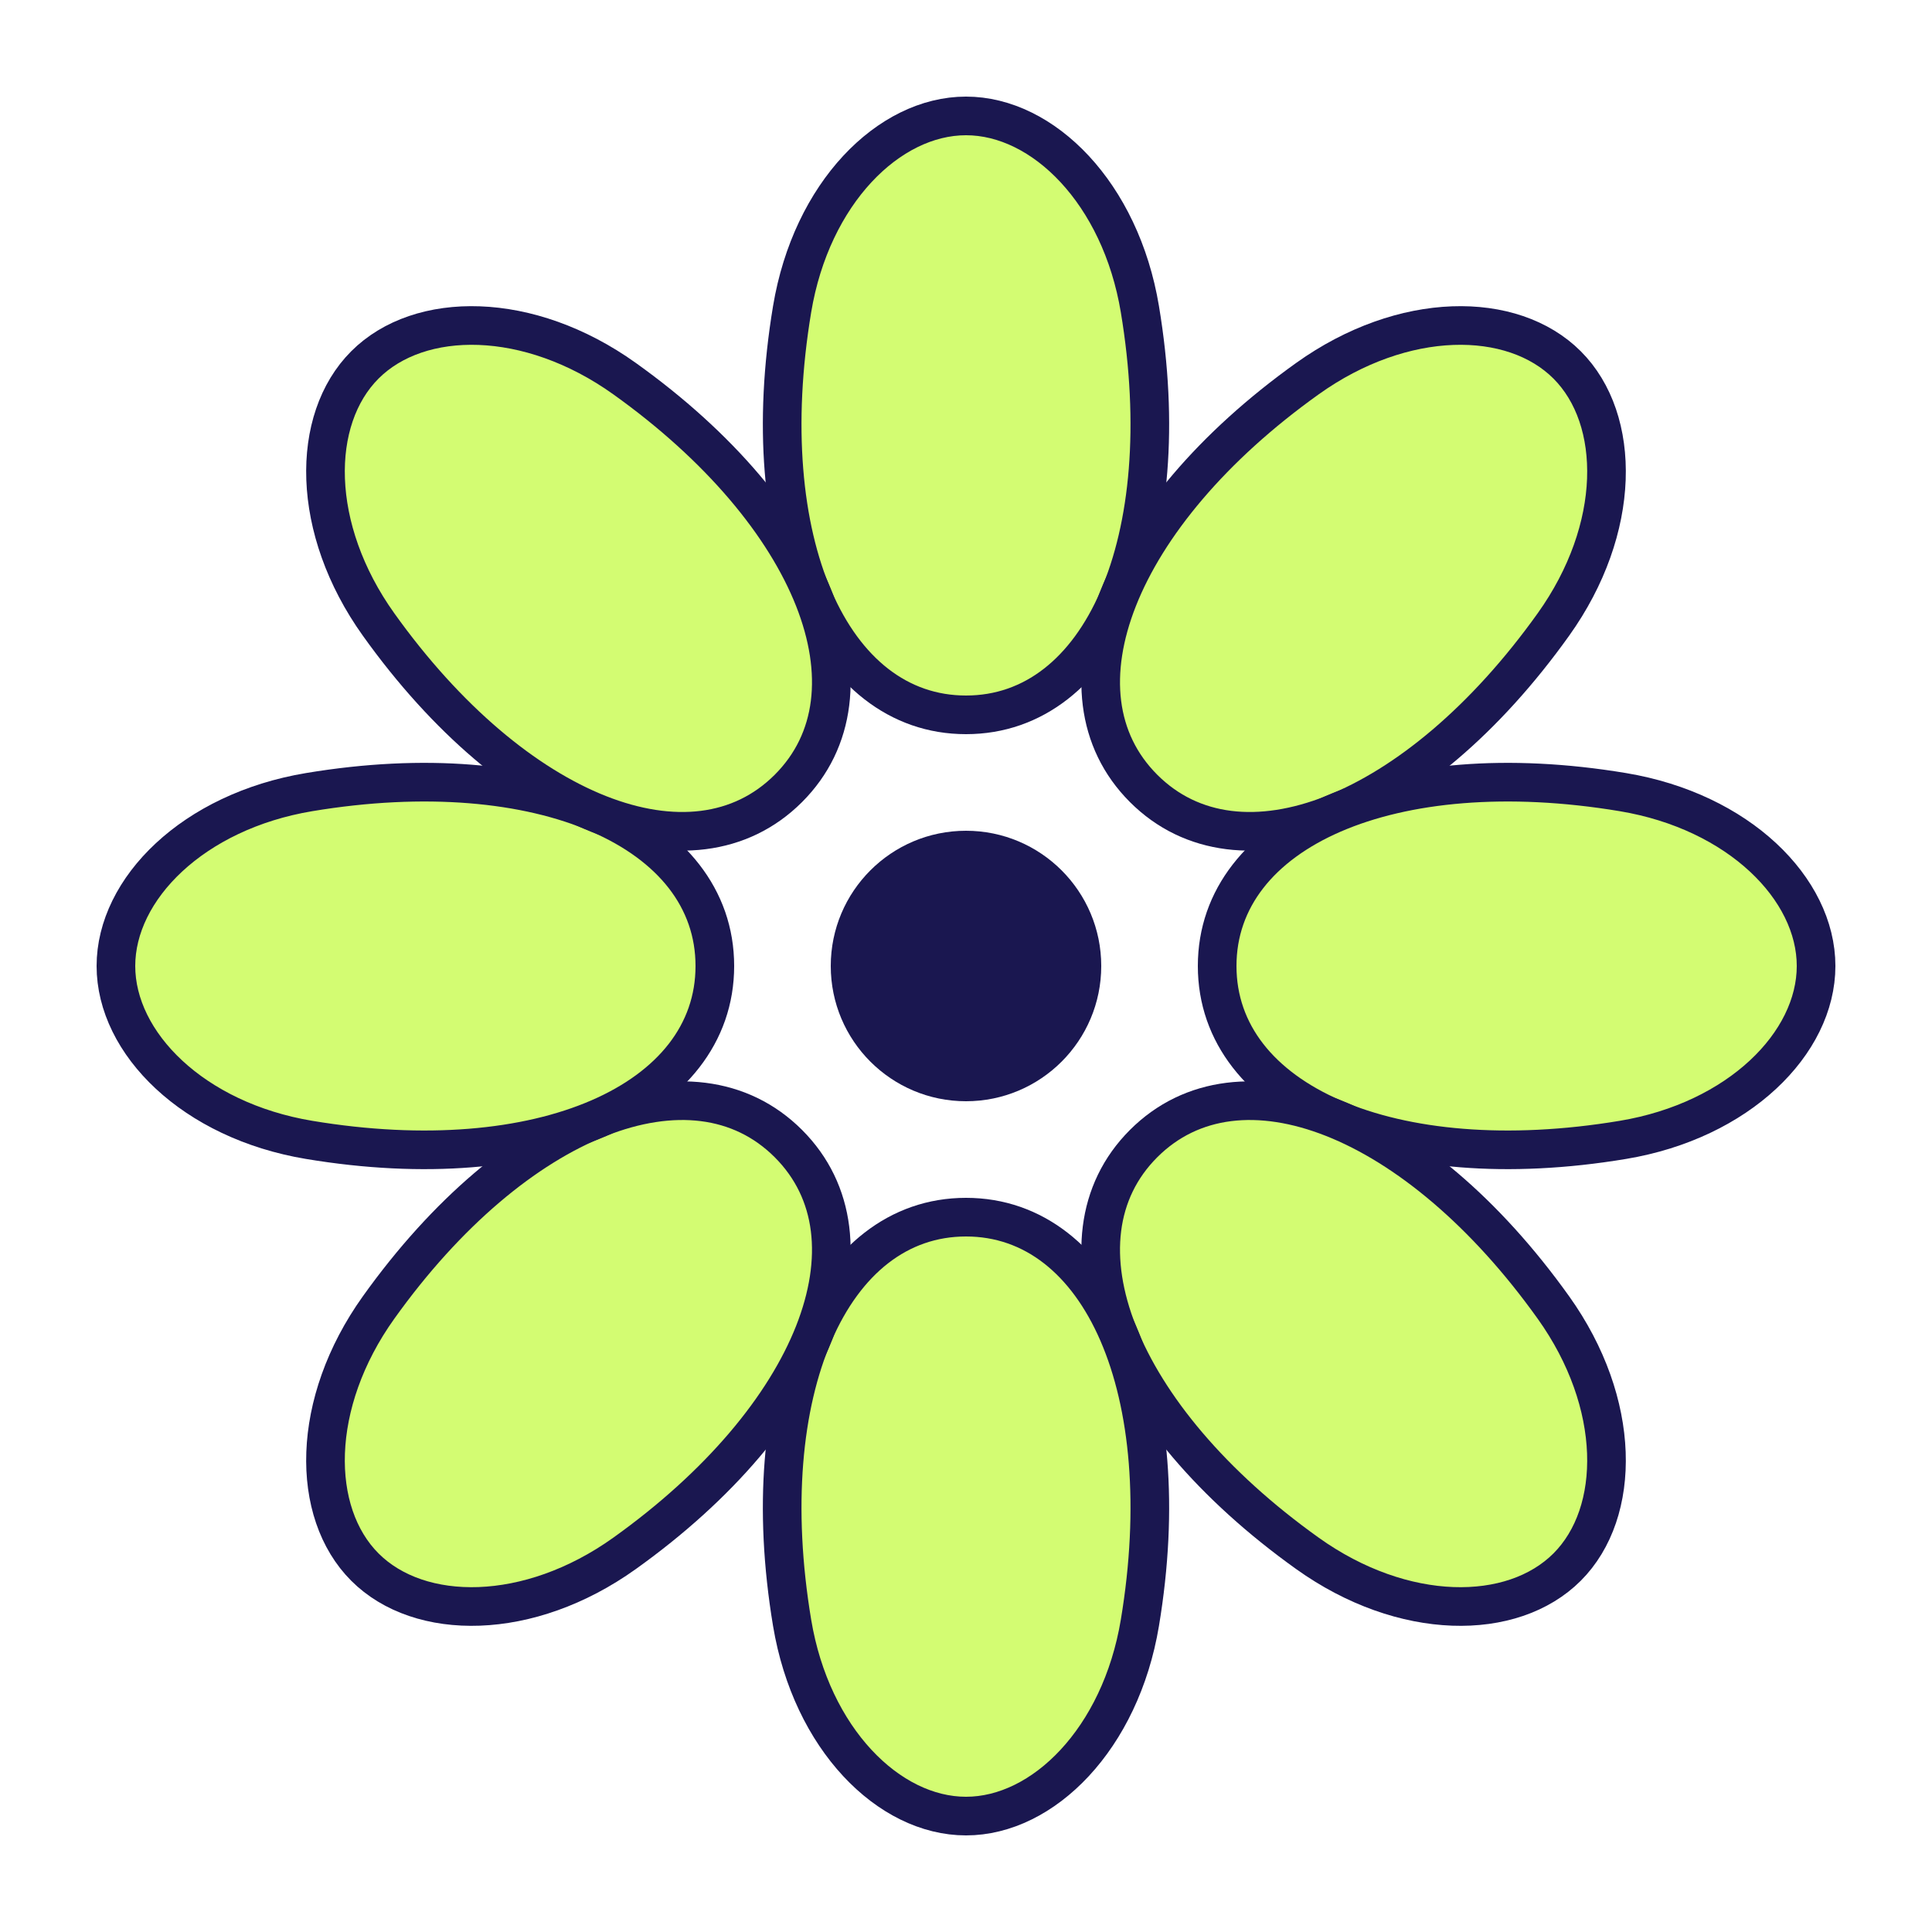
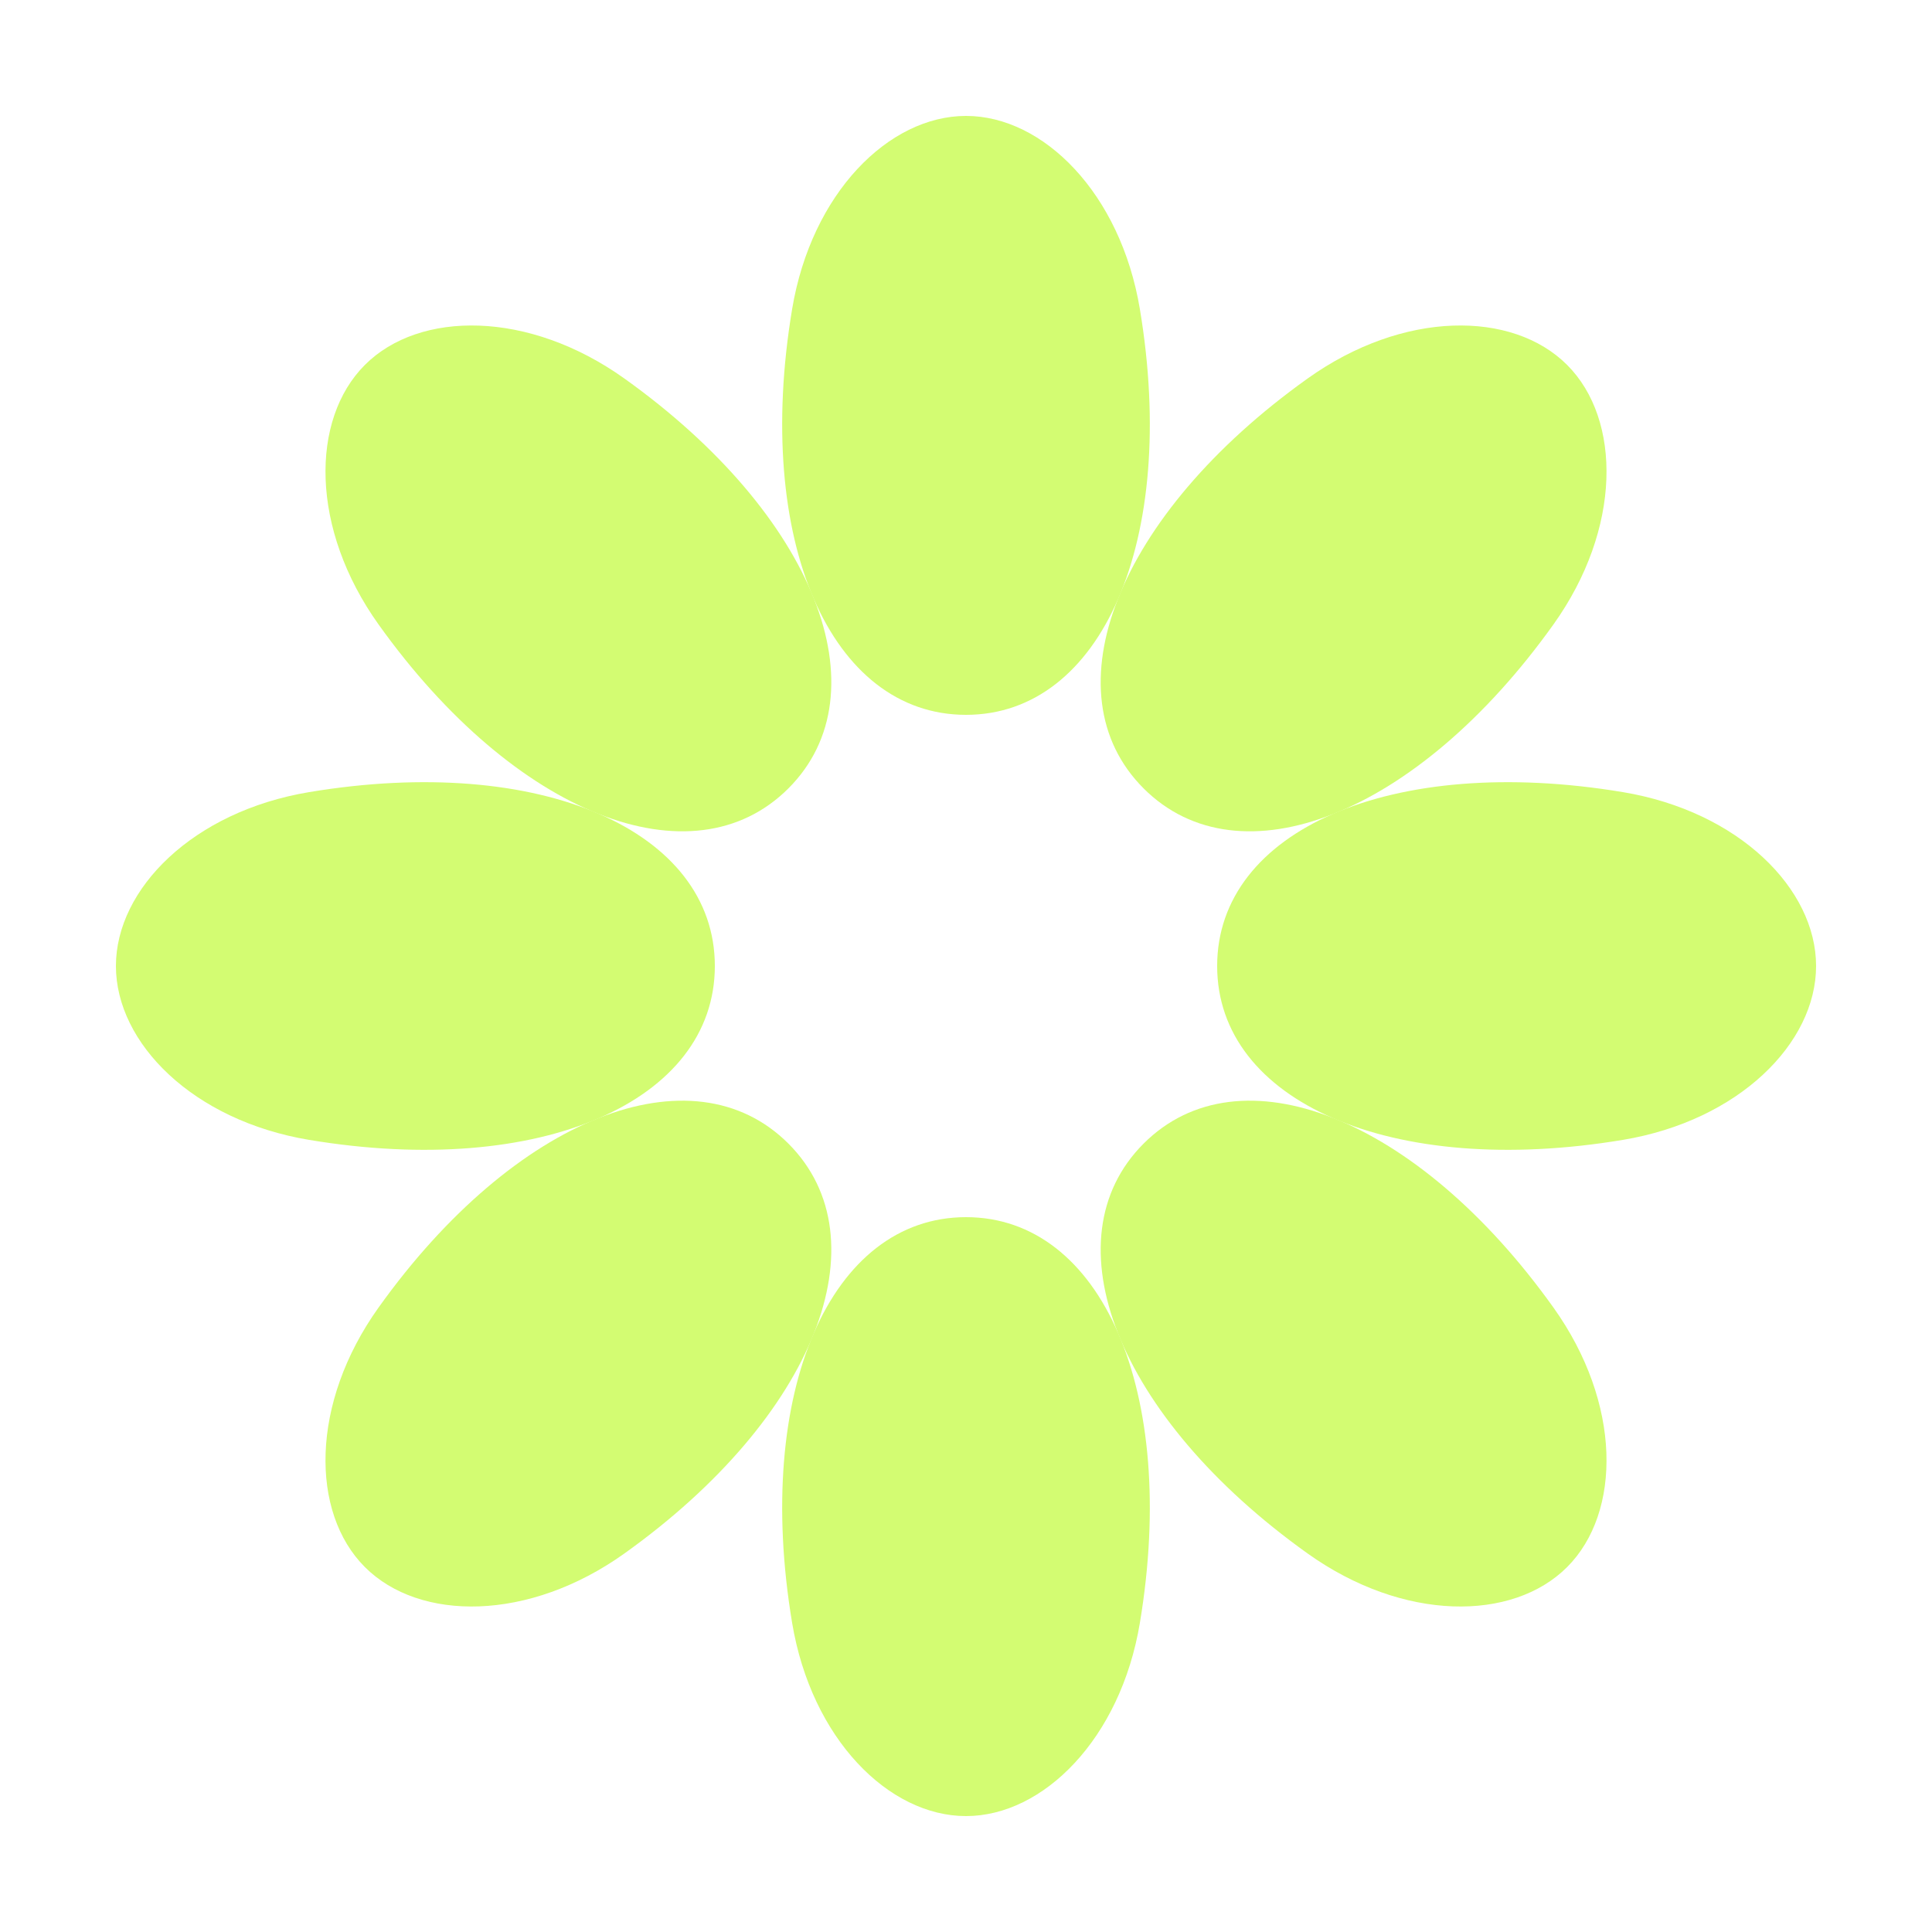
<svg xmlns="http://www.w3.org/2000/svg" viewBox="0 0 100 100" width="100" height="100">
-   <g transform="translate(50 50)" fill="#d3fc72" stroke="#1a1750" stroke-width="2" stroke-linejoin="round">
+   <g transform="translate(50 50)" fill="#d3fc72">
    <g>
      <path d="M0 -13 C7 -13 11 -22 9 -34 C8 -40 4 -44 0 -44 C-4 -44 -8 -40 -9 -34 C-11 -22 -7 -13 0 -13 Z" />
    </g>
    <g transform="rotate(45)">
      <path d="M0 -13 C7 -13 11 -22 9 -34 C8 -40 4 -44 0 -44 C-4 -44 -8 -40 -9 -34 C-11 -22 -7 -13 0 -13 Z" />
    </g>
    <g transform="rotate(90)">
      <path d="M0 -13 C7 -13 11 -22 9 -34 C8 -40 4 -44 0 -44 C-4 -44 -8 -40 -9 -34 C-11 -22 -7 -13 0 -13 Z" />
    </g>
    <g transform="rotate(135)">
      <path d="M0 -13 C7 -13 11 -22 9 -34 C8 -40 4 -44 0 -44 C-4 -44 -8 -40 -9 -34 C-11 -22 -7 -13 0 -13 Z" />
    </g>
    <g transform="rotate(180)">
      <path d="M0 -13 C7 -13 11 -22 9 -34 C8 -40 4 -44 0 -44 C-4 -44 -8 -40 -9 -34 C-11 -22 -7 -13 0 -13 Z" />
    </g>
    <g transform="rotate(225)">
      <path d="M0 -13 C7 -13 11 -22 9 -34 C8 -40 4 -44 0 -44 C-4 -44 -8 -40 -9 -34 C-11 -22 -7 -13 0 -13 Z" />
    </g>
    <g transform="rotate(270)">
      <path d="M0 -13 C7 -13 11 -22 9 -34 C8 -40 4 -44 0 -44 C-4 -44 -8 -40 -9 -34 C-11 -22 -7 -13 0 -13 Z" />
    </g>
    <g transform="rotate(315)">
      <path d="M0 -13 C7 -13 11 -22 9 -34 C8 -40 4 -44 0 -44 C-4 -44 -8 -40 -9 -34 C-11 -22 -7 -13 0 -13 Z" />
    </g>
-     <circle cx="0" cy="0" r="7" fill="#1a1750" stroke="none" />
  </g>
</svg>
